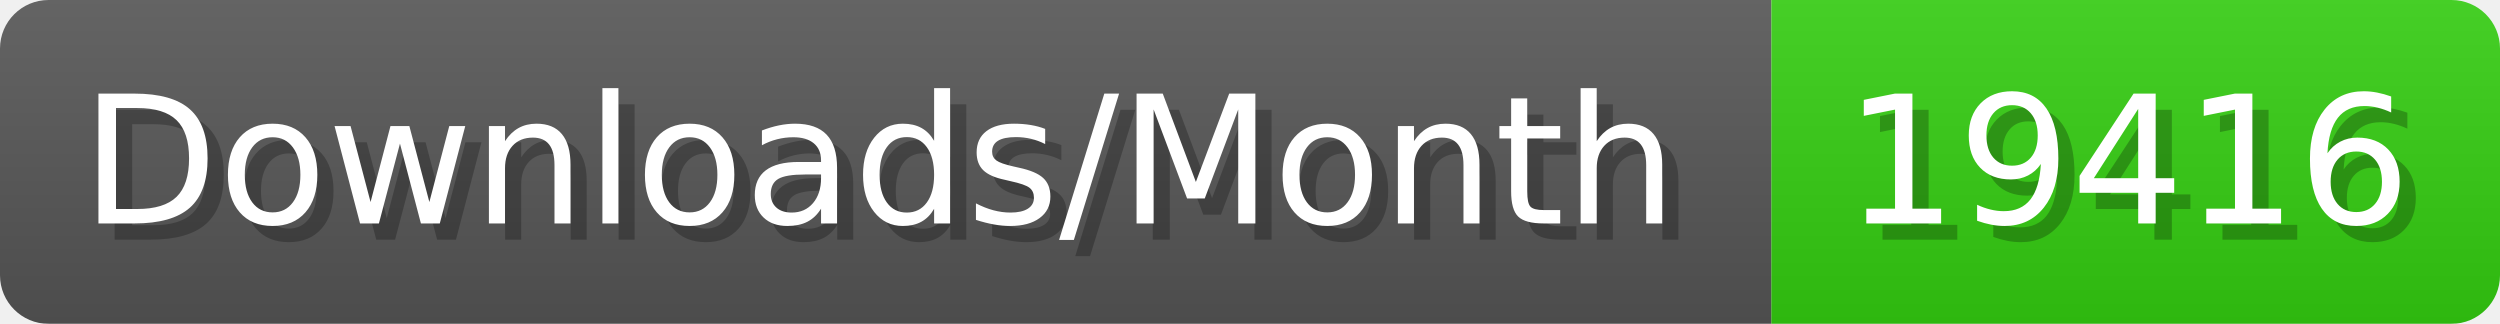
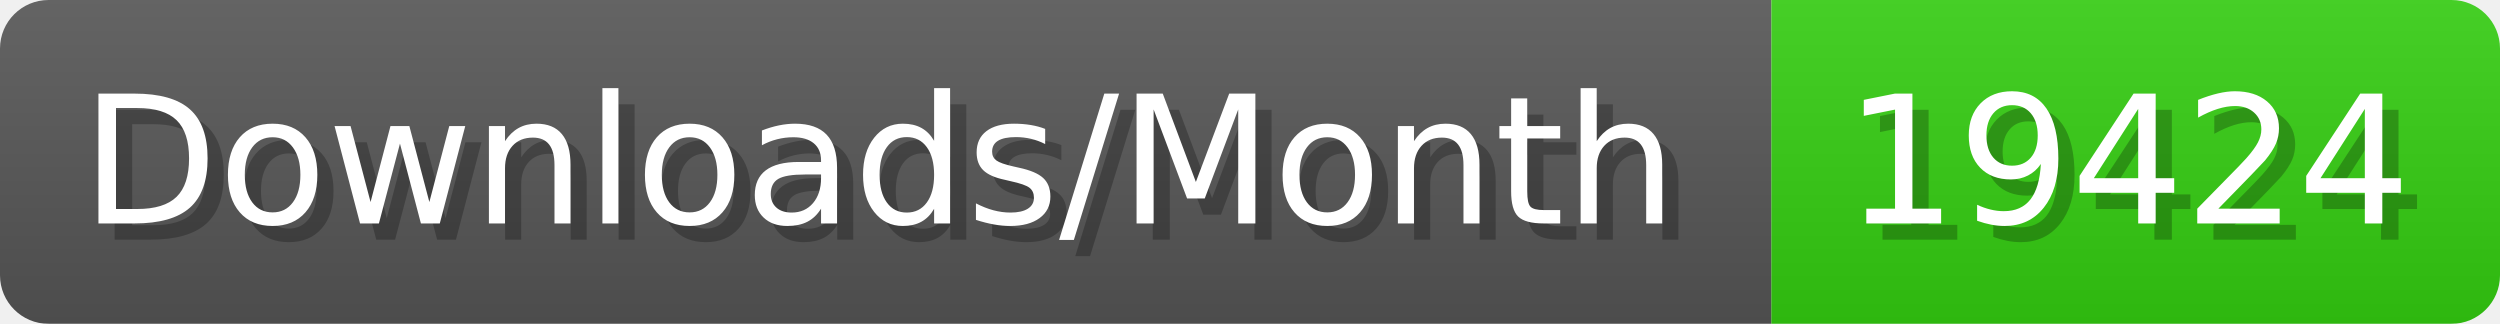
- <svg xmlns="http://www.w3.org/2000/svg" width="154.4" height="20" viewBox="0 0 1544 200" role="img" aria-label="Downloads/Month: 19416">
+ <svg xmlns="http://www.w3.org/2000/svg" width="154.4" height="20" viewBox="0 0 1544 200" role="img" aria-label="Downloads/Month: 19424">
  <linearGradient id="YlXUI" x2="0" y2="100%">
    <stop offset="0" stop-opacity=".1" stop-color="#EEE" />
    <stop offset="1" stop-opacity=".1" />
  </linearGradient>
  <mask id="JHhop">
    <rect width="1544" height="200" rx="30" fill="#FFF" />
  </mask>
  <g mask="url(#JHhop)">
    <rect width="1094" height="200" fill="#555" />
    <rect width="450" height="200" fill="#3C1" x="1094" />
    <rect width="1544" height="200" fill="url(#YlXUI)" />
  </g>
  <g aria-hidden="true" fill="#fff" text-anchor="start" font-family="Verdana,DejaVu Sans,sans-serif" font-size="110">
    <text x="60" y="148" textLength="994" fill="#000" opacity="0.25">Downloads/Month</text>
    <text x="50" y="138" textLength="994">Downloads/Month</text>
-     <text x="1149" y="148" textLength="350" fill="#000" opacity="0.25">19416</text>
-     <text x="1139" y="138" textLength="350">19416</text>
+     <text x="1149" y="148" textLength="350" fill="#000" opacity="0.25">19424</text>
+     <text x="1139" y="138" textLength="350">19424</text>
  </g>
</svg>
